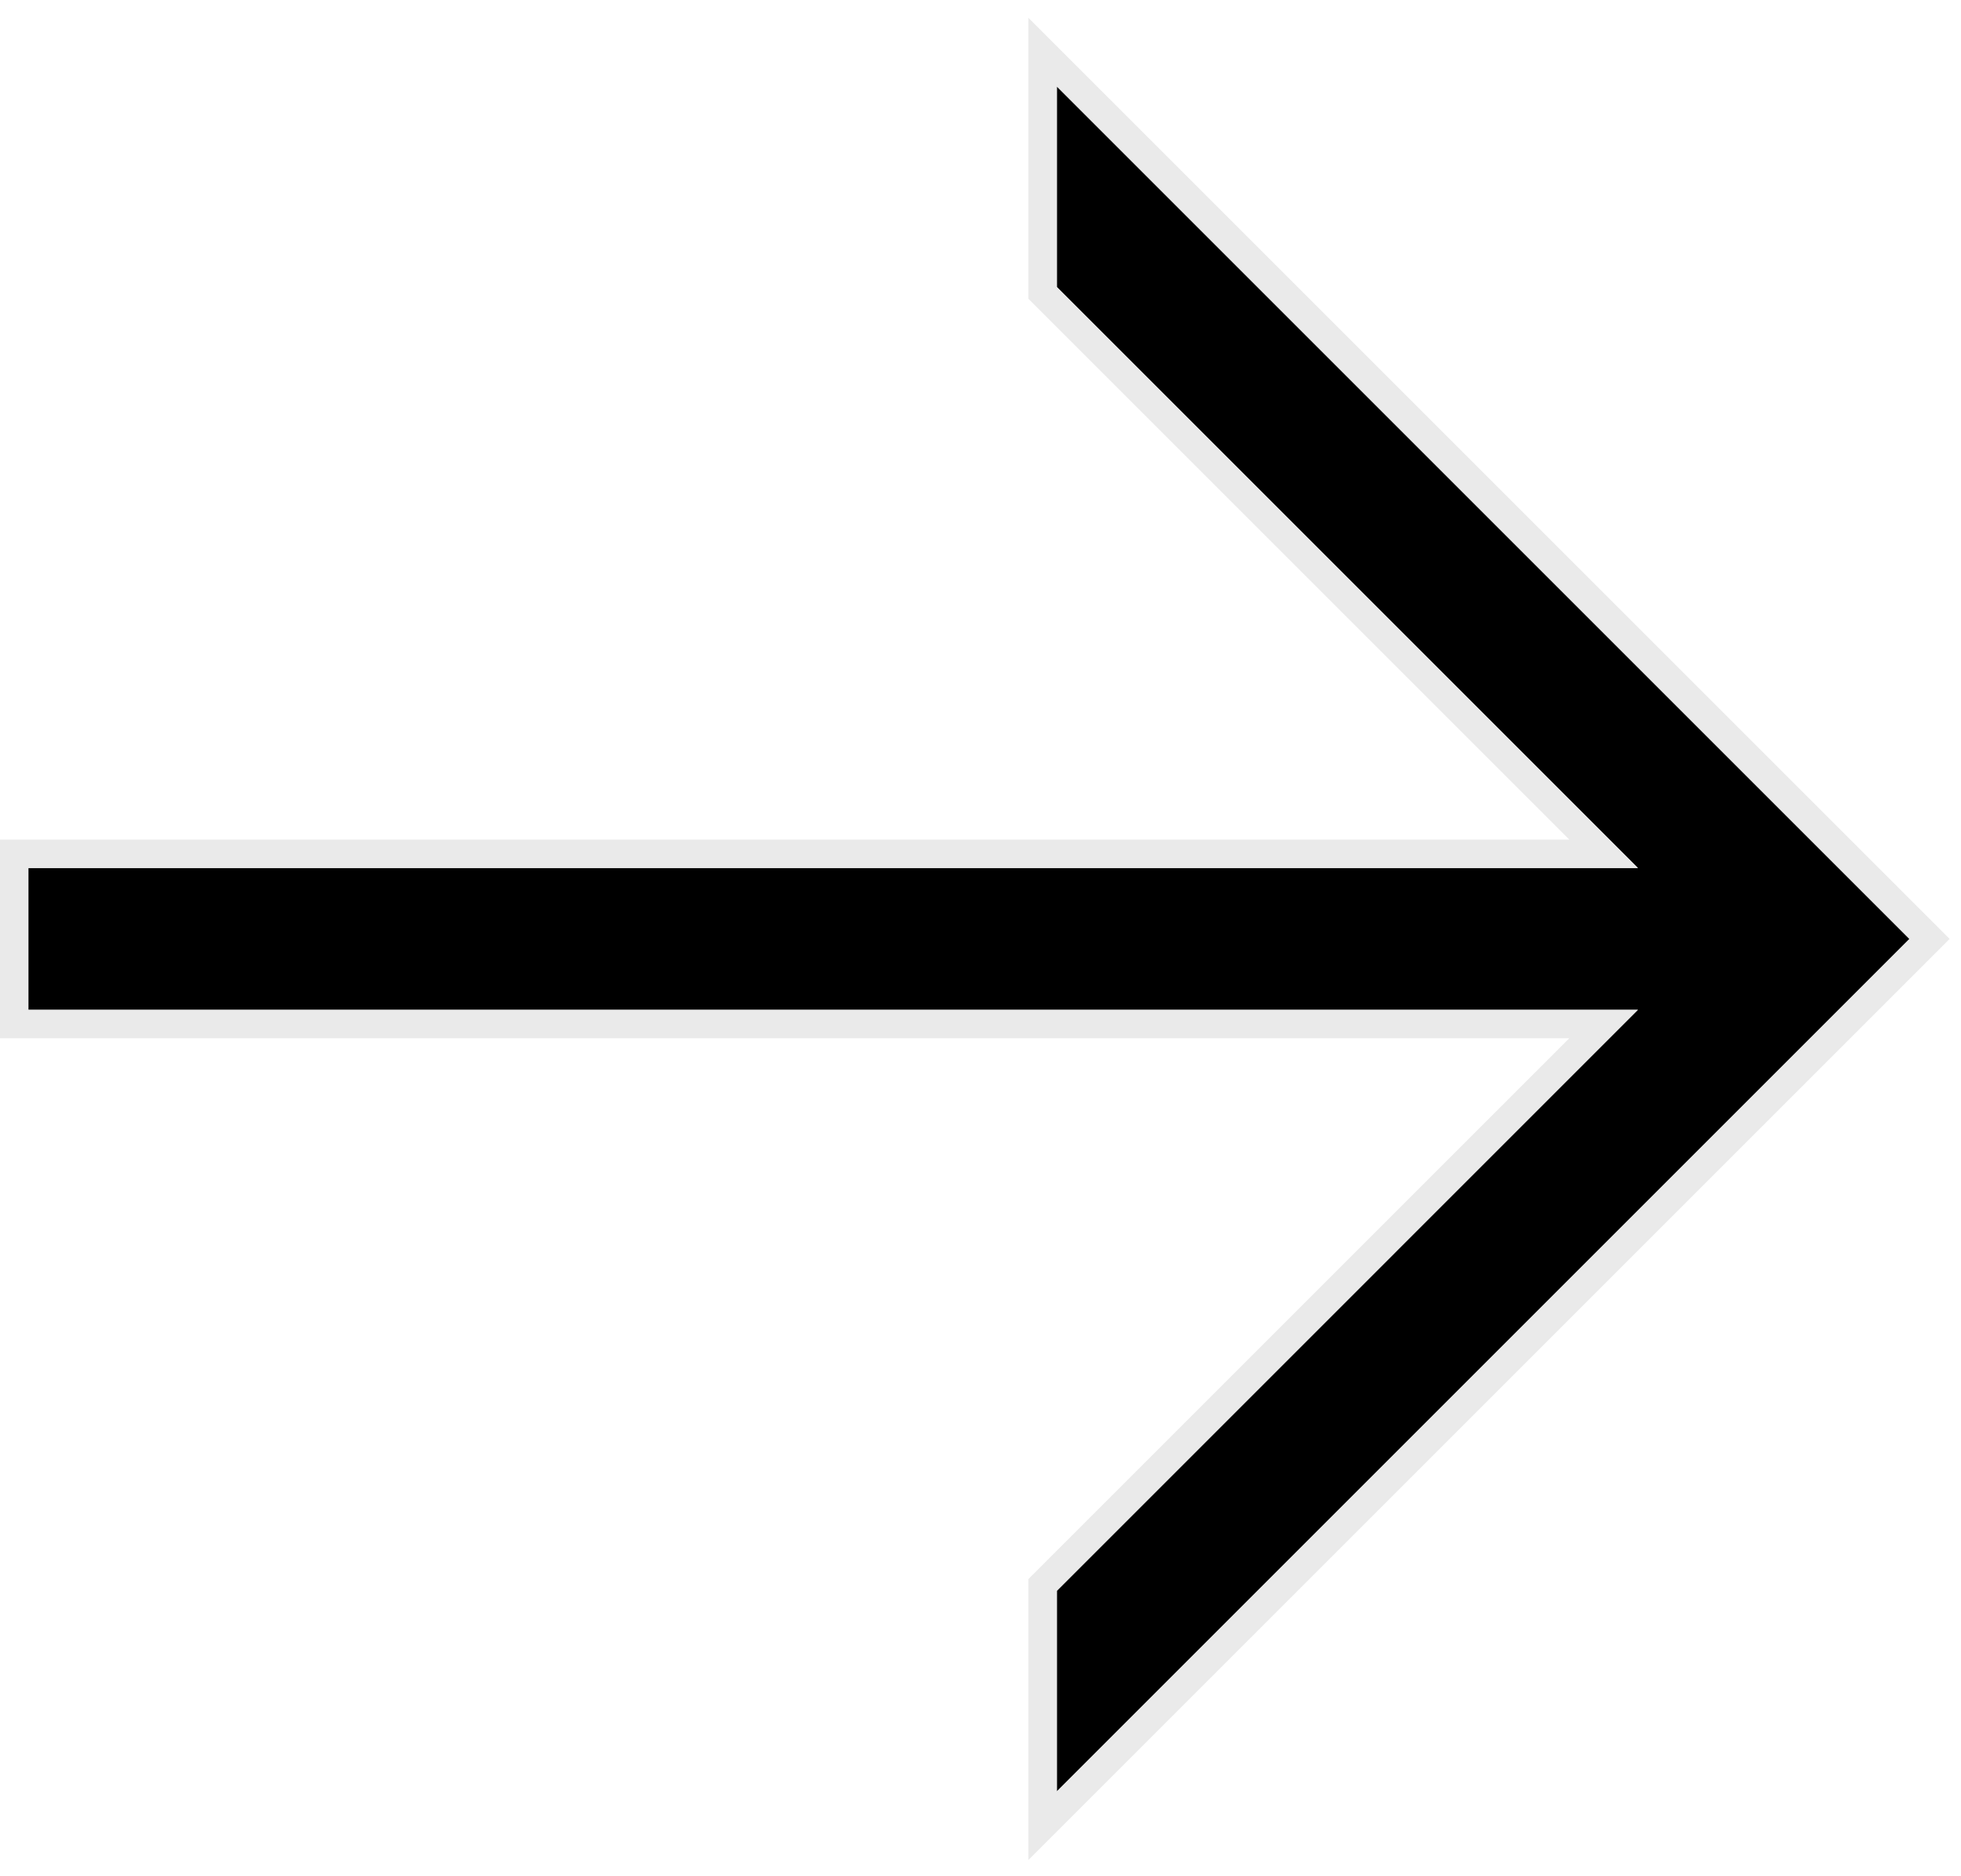
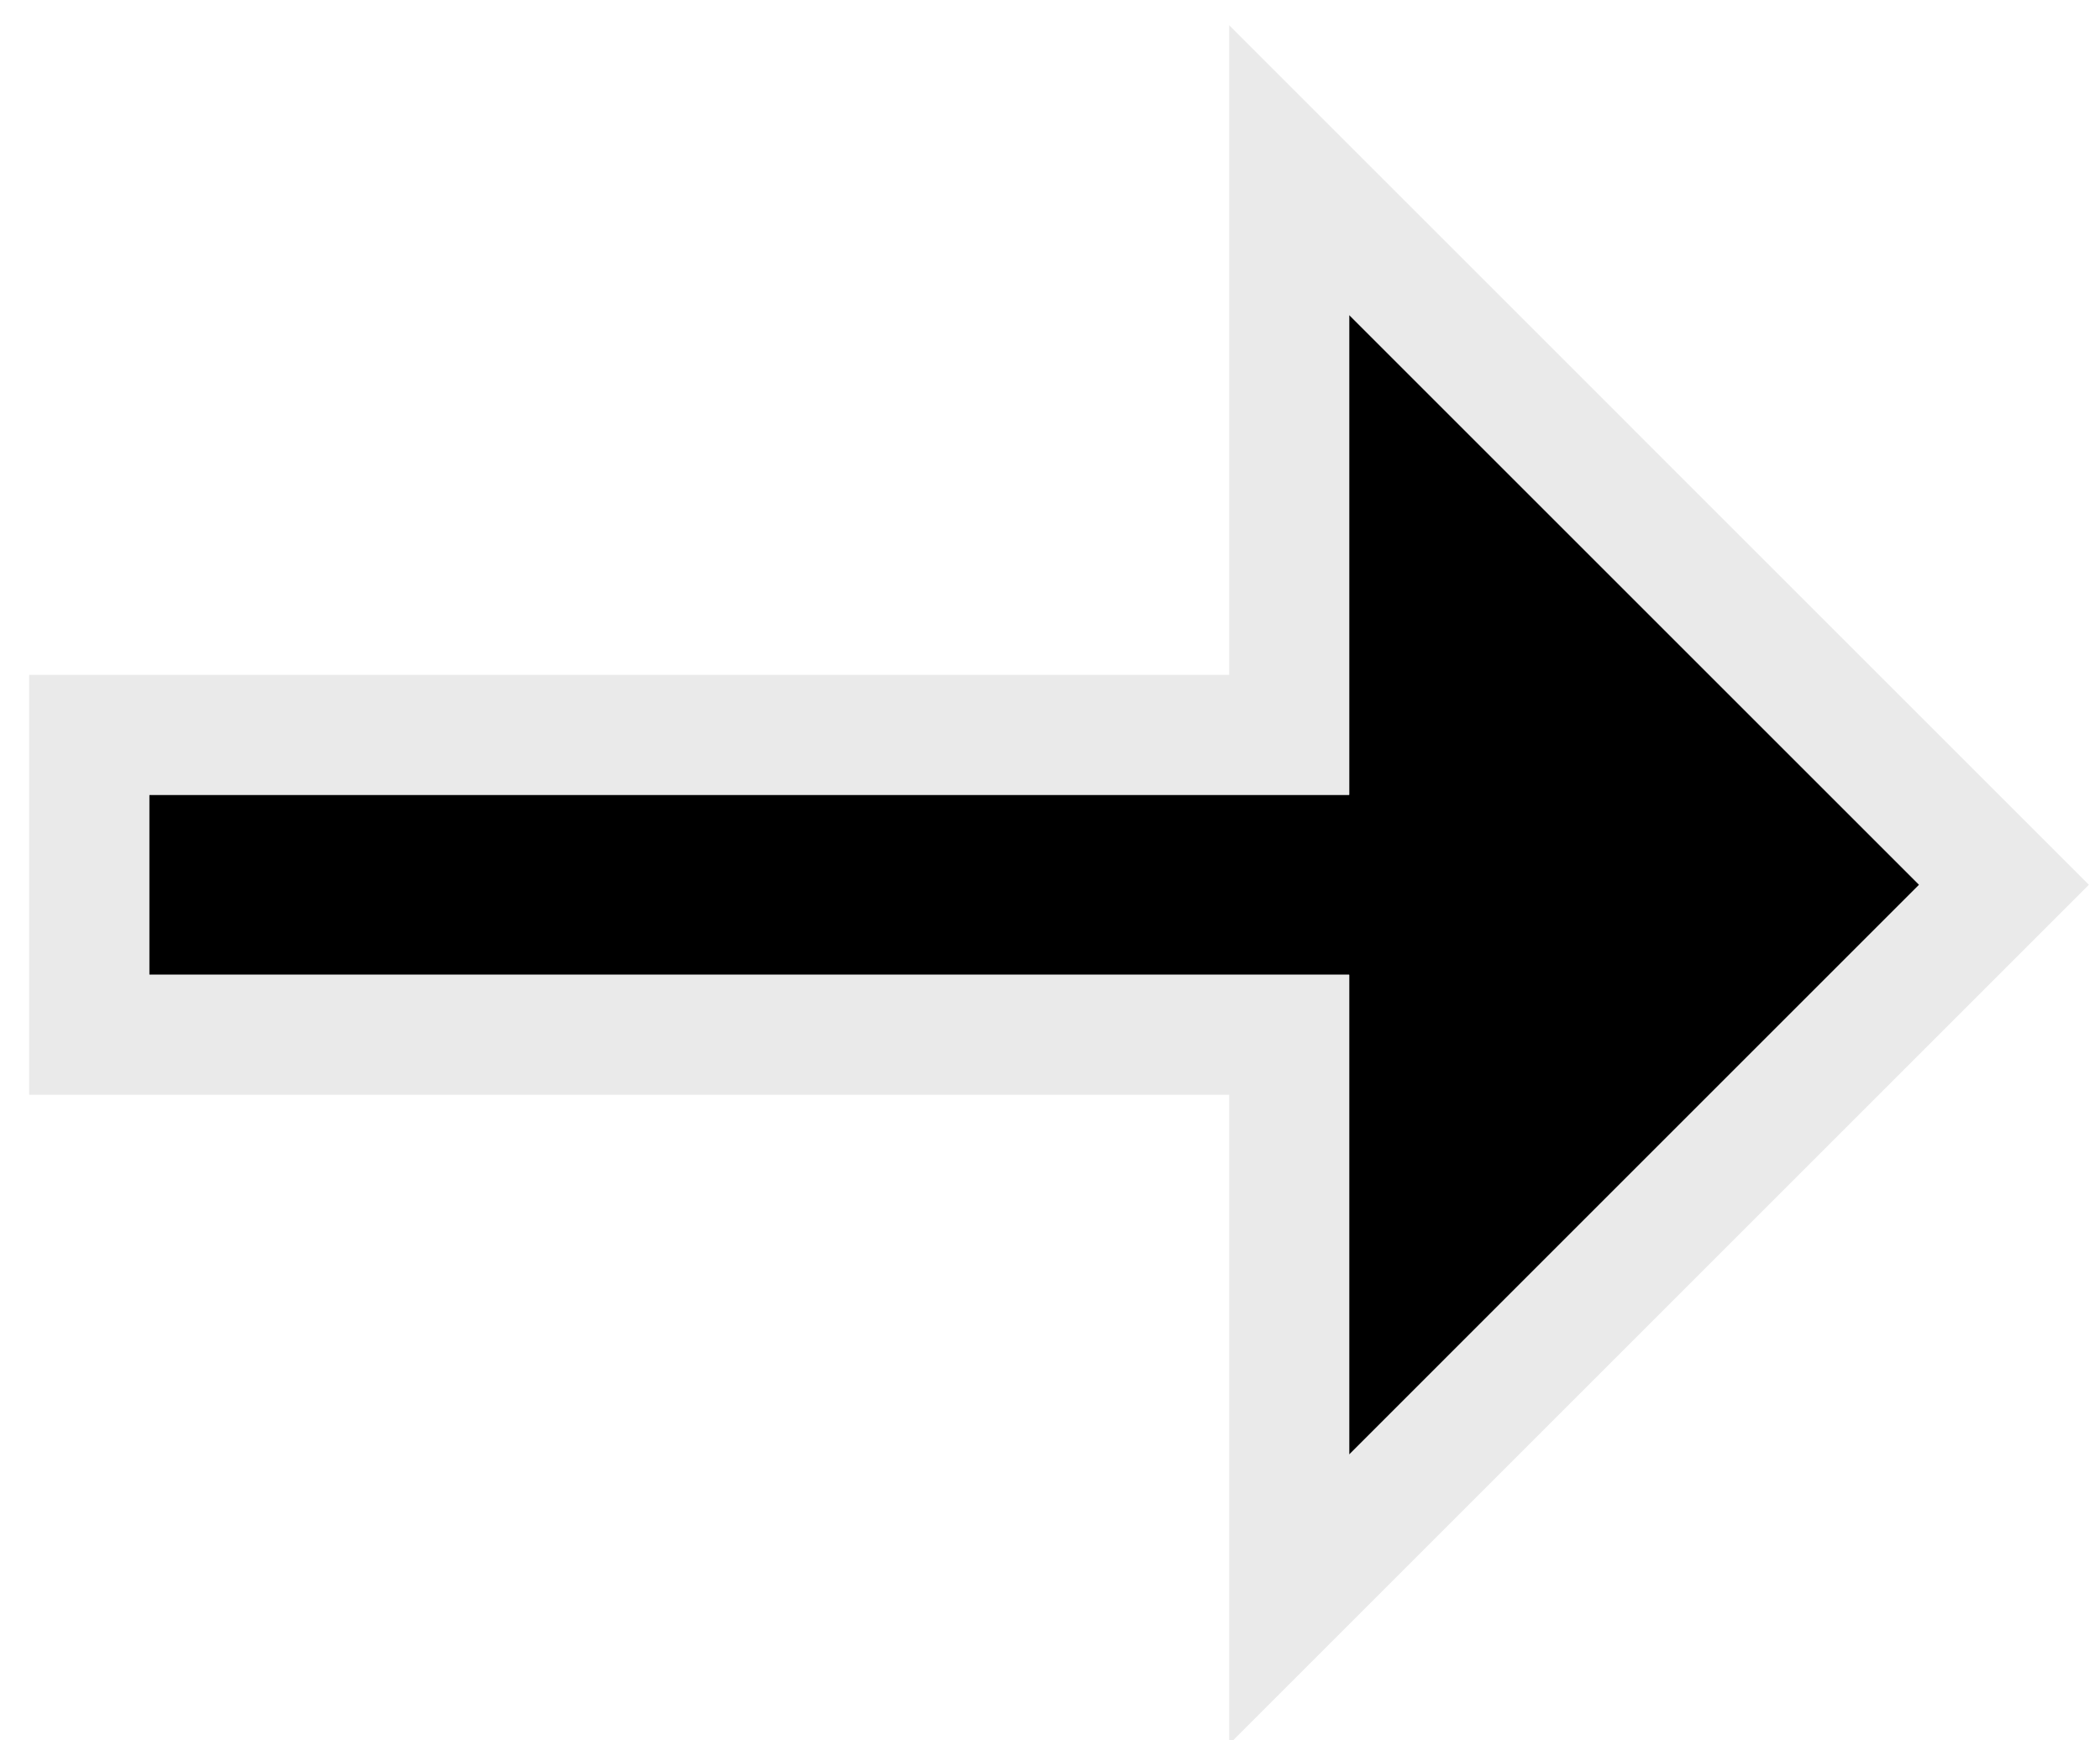
- <svg xmlns="http://www.w3.org/2000/svg" xmlns:xlink="http://www.w3.org/1999/xlink" width="69px" height="66px" viewBox="0 0 69 66" version="1.1">
+ <svg xmlns="http://www.w3.org/2000/svg" xmlns:xlink="http://www.w3.org/1999/xlink" width="35px" height="29px" viewBox="0 0 35 29" version="1.1">
  <defs>
-     <path d="M28.463,57.631 L8.017,37.186 L0.958,37.186 L30.958,67.186 L60.958,37.186 L53.9,37.186 L33.454,57.631 L33.454,0.998 L28.463,0.998 L28.463,57.631 Z" id="path-1" />
+     <path d="M579.736,184 L571.736,184 L581.236,193.5 L590.736,184 L582.736,184 L582.736,164 L579.736,164 L579.736,184 Z" id="path-1" />
  </defs>
  <g id="Final-Design" stroke="none" stroke-width="1" fill="none" fill-rule="evenodd">
-     <g id="Start" transform="translate(-595, -121)" fill-rule="nonzero">
-       <g id="arrow" transform="translate(629, 154.5) rotate(-90) translate(-629, -154.5) translate(598.5, 120.5)">
-         <g id="Combined-Shape">
-           <use fill="#000000" fill-rule="evenodd" xlink:href="#path-1" />
-           <path stroke="#EAEAEA" stroke-width="1" d="M27.963,56.424 L27.963,0.498 L33.954,0.498 L33.954,56.424 L53.692,36.686 L53.9,36.686 L62.165,36.686 L30.958,67.893 L-0.249,36.686 L8.224,36.686 L27.963,56.424 Z" />
-         </g>
+     <g id="Start" transform="translate(-564, -164)">
+       <g id="Combined-Shape" transform="translate(581.2363, 178.75) rotate(-90) translate(-581.2363, -178.75) ">
+         <use fill="#000000" fill-rule="evenodd" xlink:href="#path-1" />
+         <path stroke="#EAEAEA" stroke-width="2" d="M578.736,183 L578.736,163 L583.736,163 L583.736,183 L593.151,183 L581.236,194.914 L569.322,183 L578.736,183 Z" />
      </g>
    </g>
  </g>
</svg>
